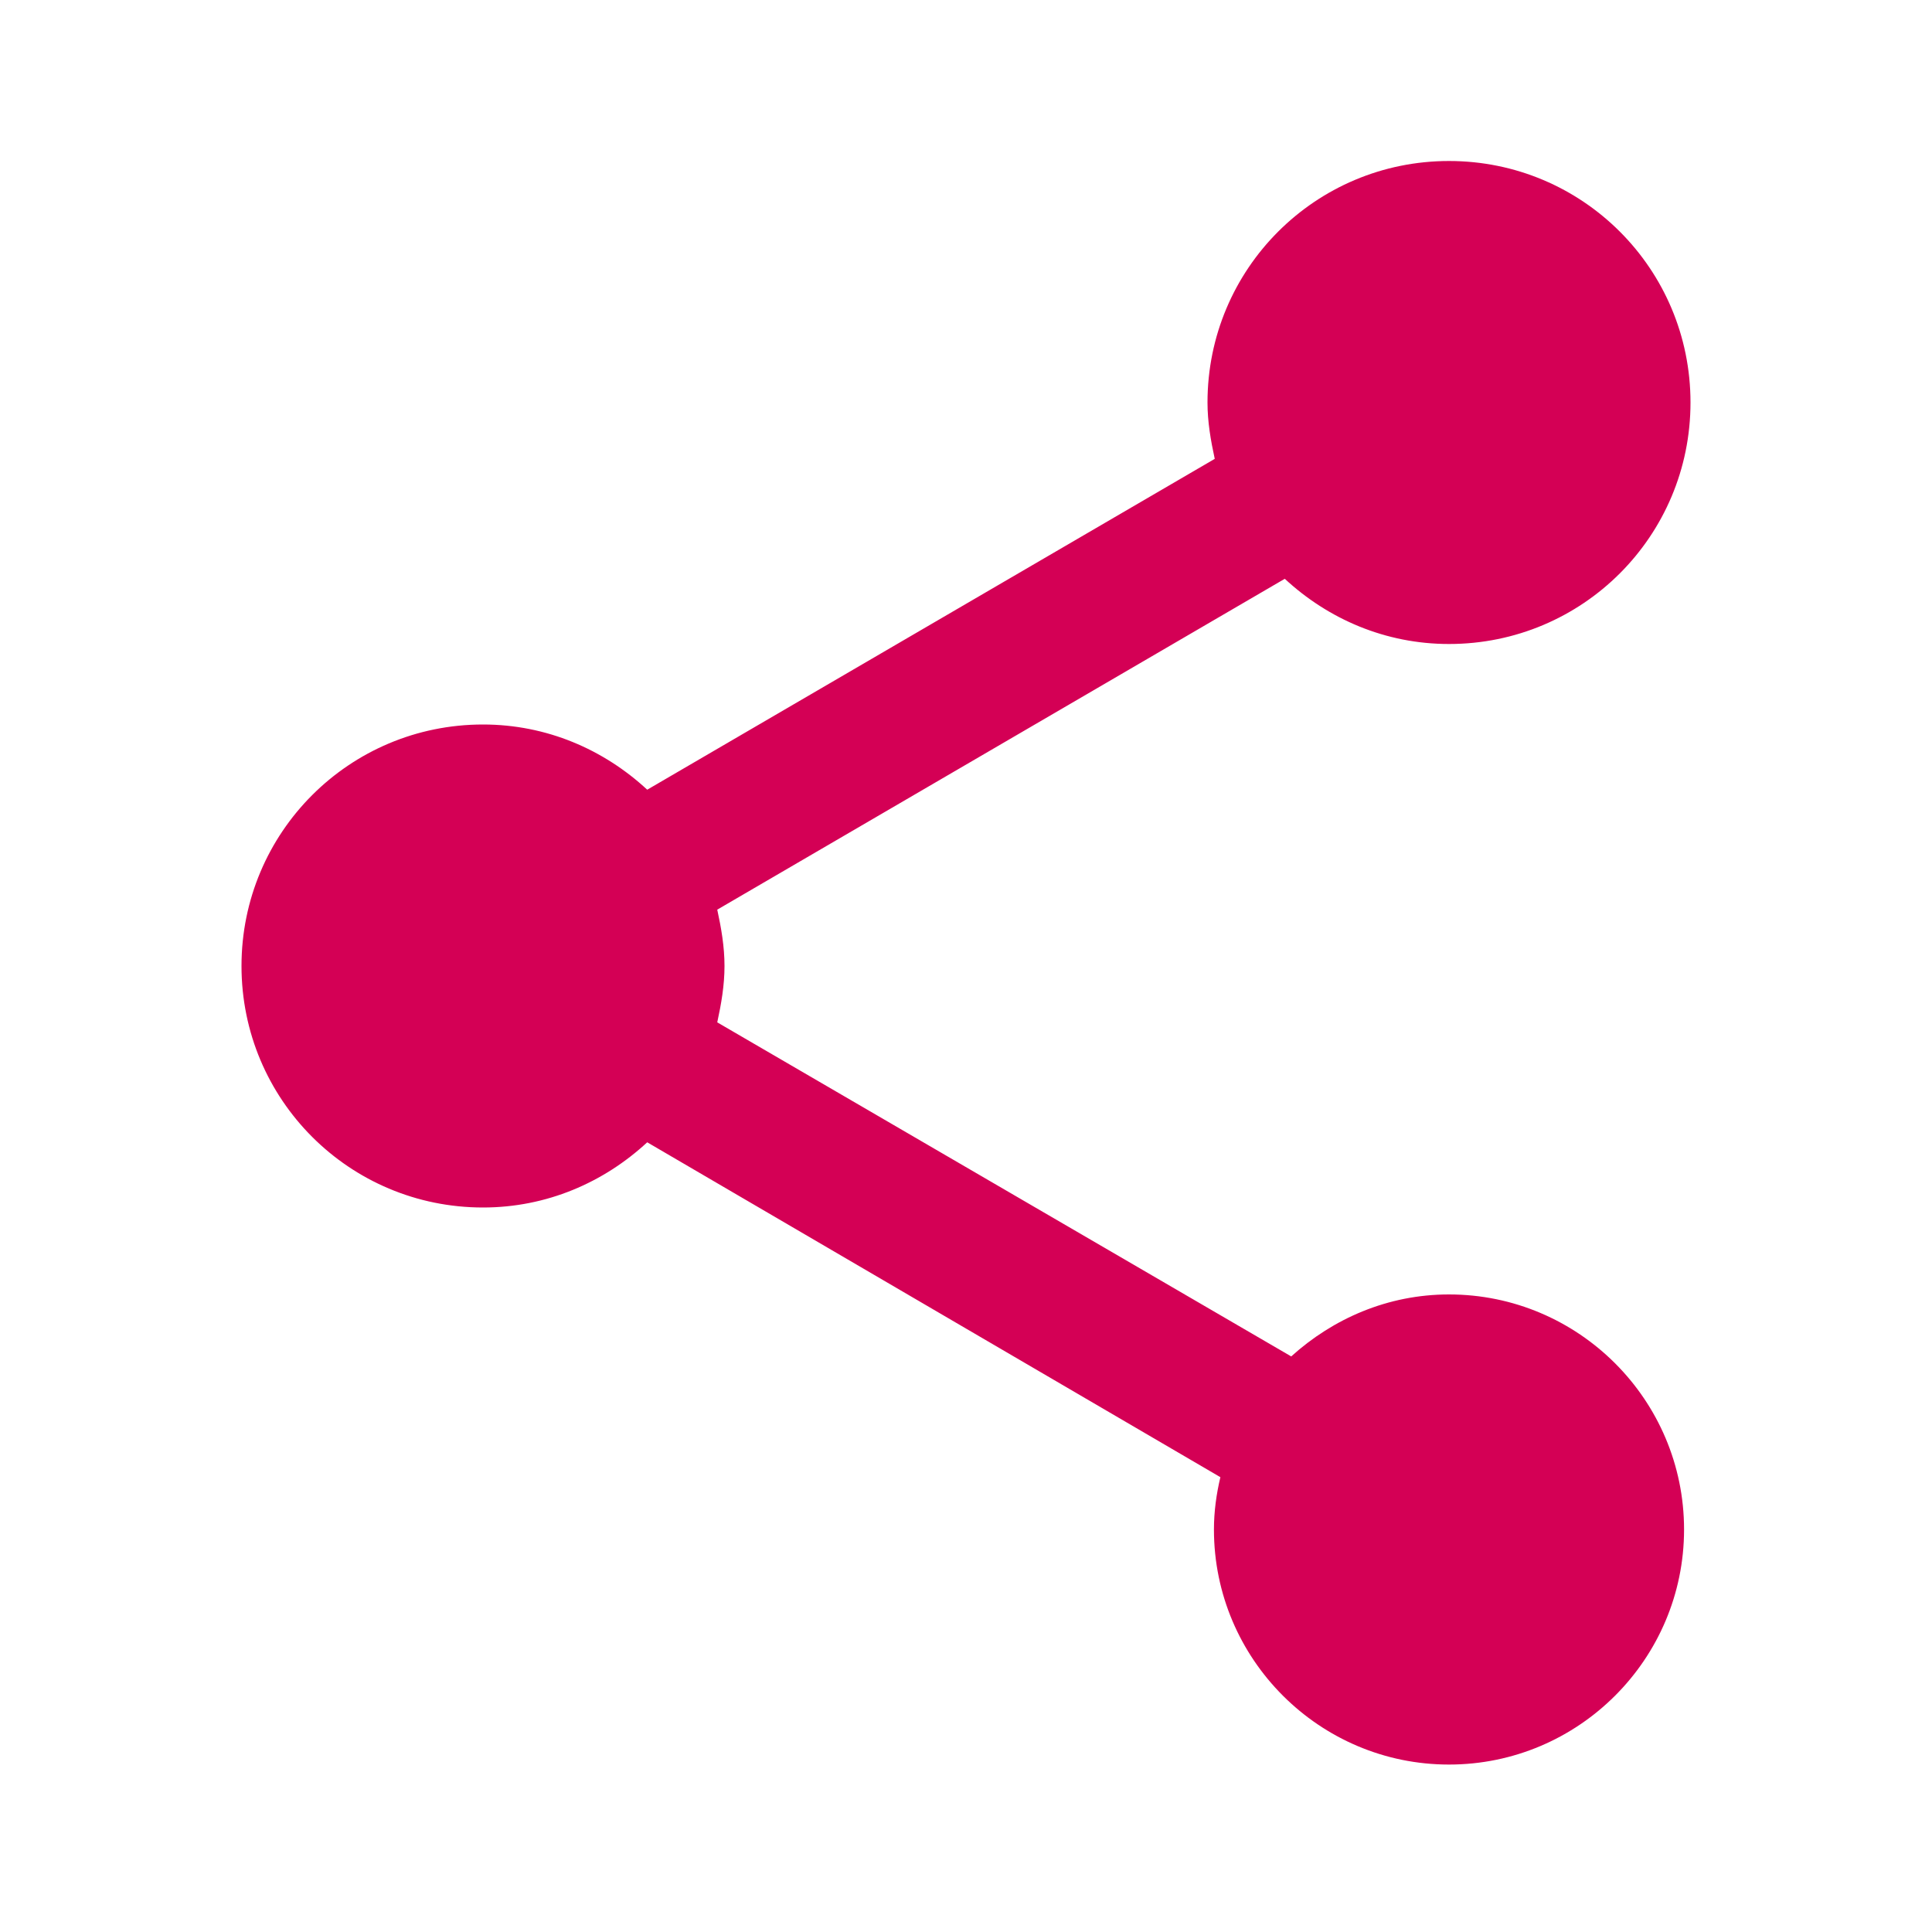
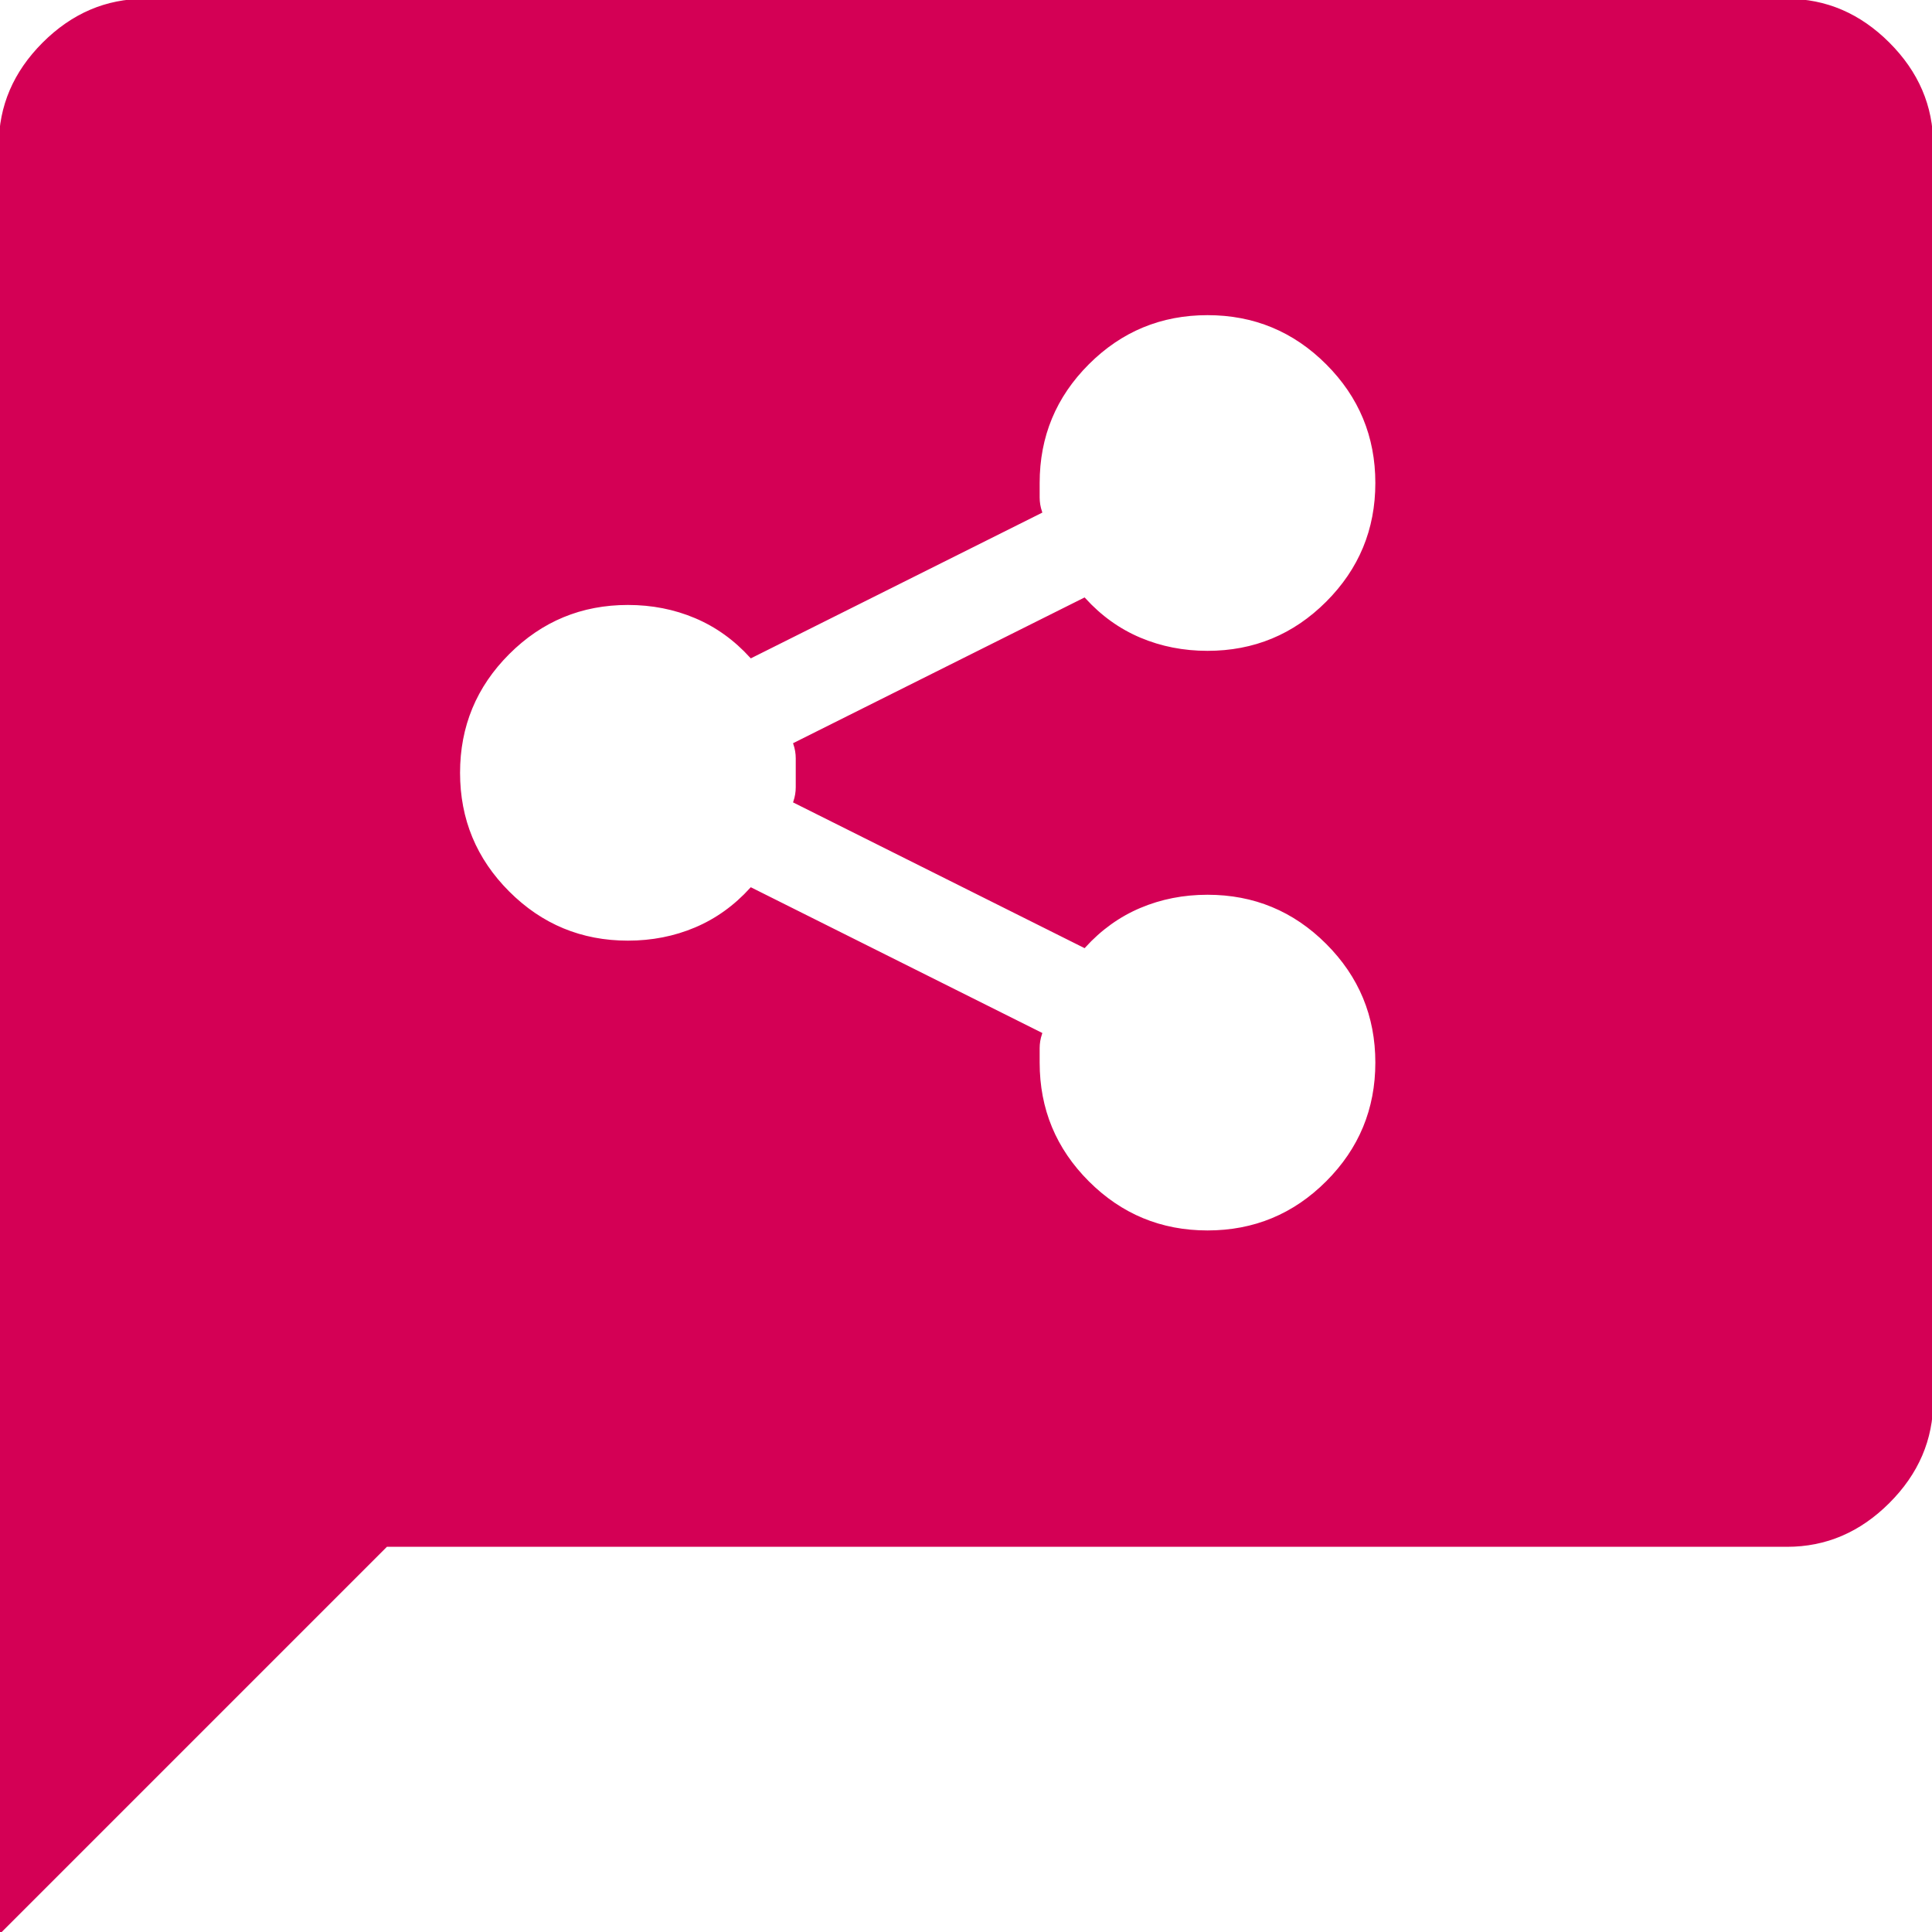
- <svg xmlns="http://www.w3.org/2000/svg" height="40px" viewBox="0 0 24 24" width="40px" fill="#d40055">
-   <path d="M0 0h24v24H0V0z" fill="none" />
-   <path d="M18 16.08c-.76 0-1.44.3-1.96.77L8.91 12.7c.05-.23.09-.46.09-.7s-.04-.47-.09-.7l7.05-4.11c.54.5 1.25.81 2.04.81 1.66 0 3-1.34 3-3s-1.34-3-3-3-3 1.34-3 3c0 .24.04.47.09.7L8.04 9.81C7.5 9.31 6.79 9 6 9c-1.66 0-3 1.34-3 3s1.34 3 3 3c.79 0 1.5-.31 2.04-.81l7.12 4.16c-.05.21-.08.43-.08.65 0 1.61 1.31 2.92 2.92 2.92s2.92-1.31 2.92-2.92-1.31-2.92-2.92-2.92z" />
+ <svg xmlns="http://www.w3.org/2000/svg" version="1.1" viewBox="4 4 40 40" width="40" height="40" fill="none">
+   <svg height="48px" viewBox="0 -960 960 960" width="48px" fill="#d40055" stroke="#d40055">
+     <path d="M580-370q29 0 49.5-20.5T650-440q0-29-20.5-49.5T580-510q-15 0-28 5.5T529-488l-120-60q1-3 1-6v-12q0-3-1-6l120-60q10 11 23 16.5t28 5.5q29 0 49.5-20.5T650-680q0-29-20.5-49.5T580-750q-29 0-49.5 20.5T510-680v6q0 3 1 6l-120 60q-10-11-23-16.5t-28-5.5q-29 0-49.5 20.5T270-560q0 29 20.5 49.5T340-490q15 0 28-5.5t23-16.5l120 60q-1 3-1 6v6q0 29 20.5 49.5T580-370ZM80-80v-740q0-24 18-42t42-18h680q24 0 42 18t18 42v520q0 24-18 42t-42 18H240L80-80Z" fill="#d40055" stroke="#d40055" />
+   </svg>
</svg>
